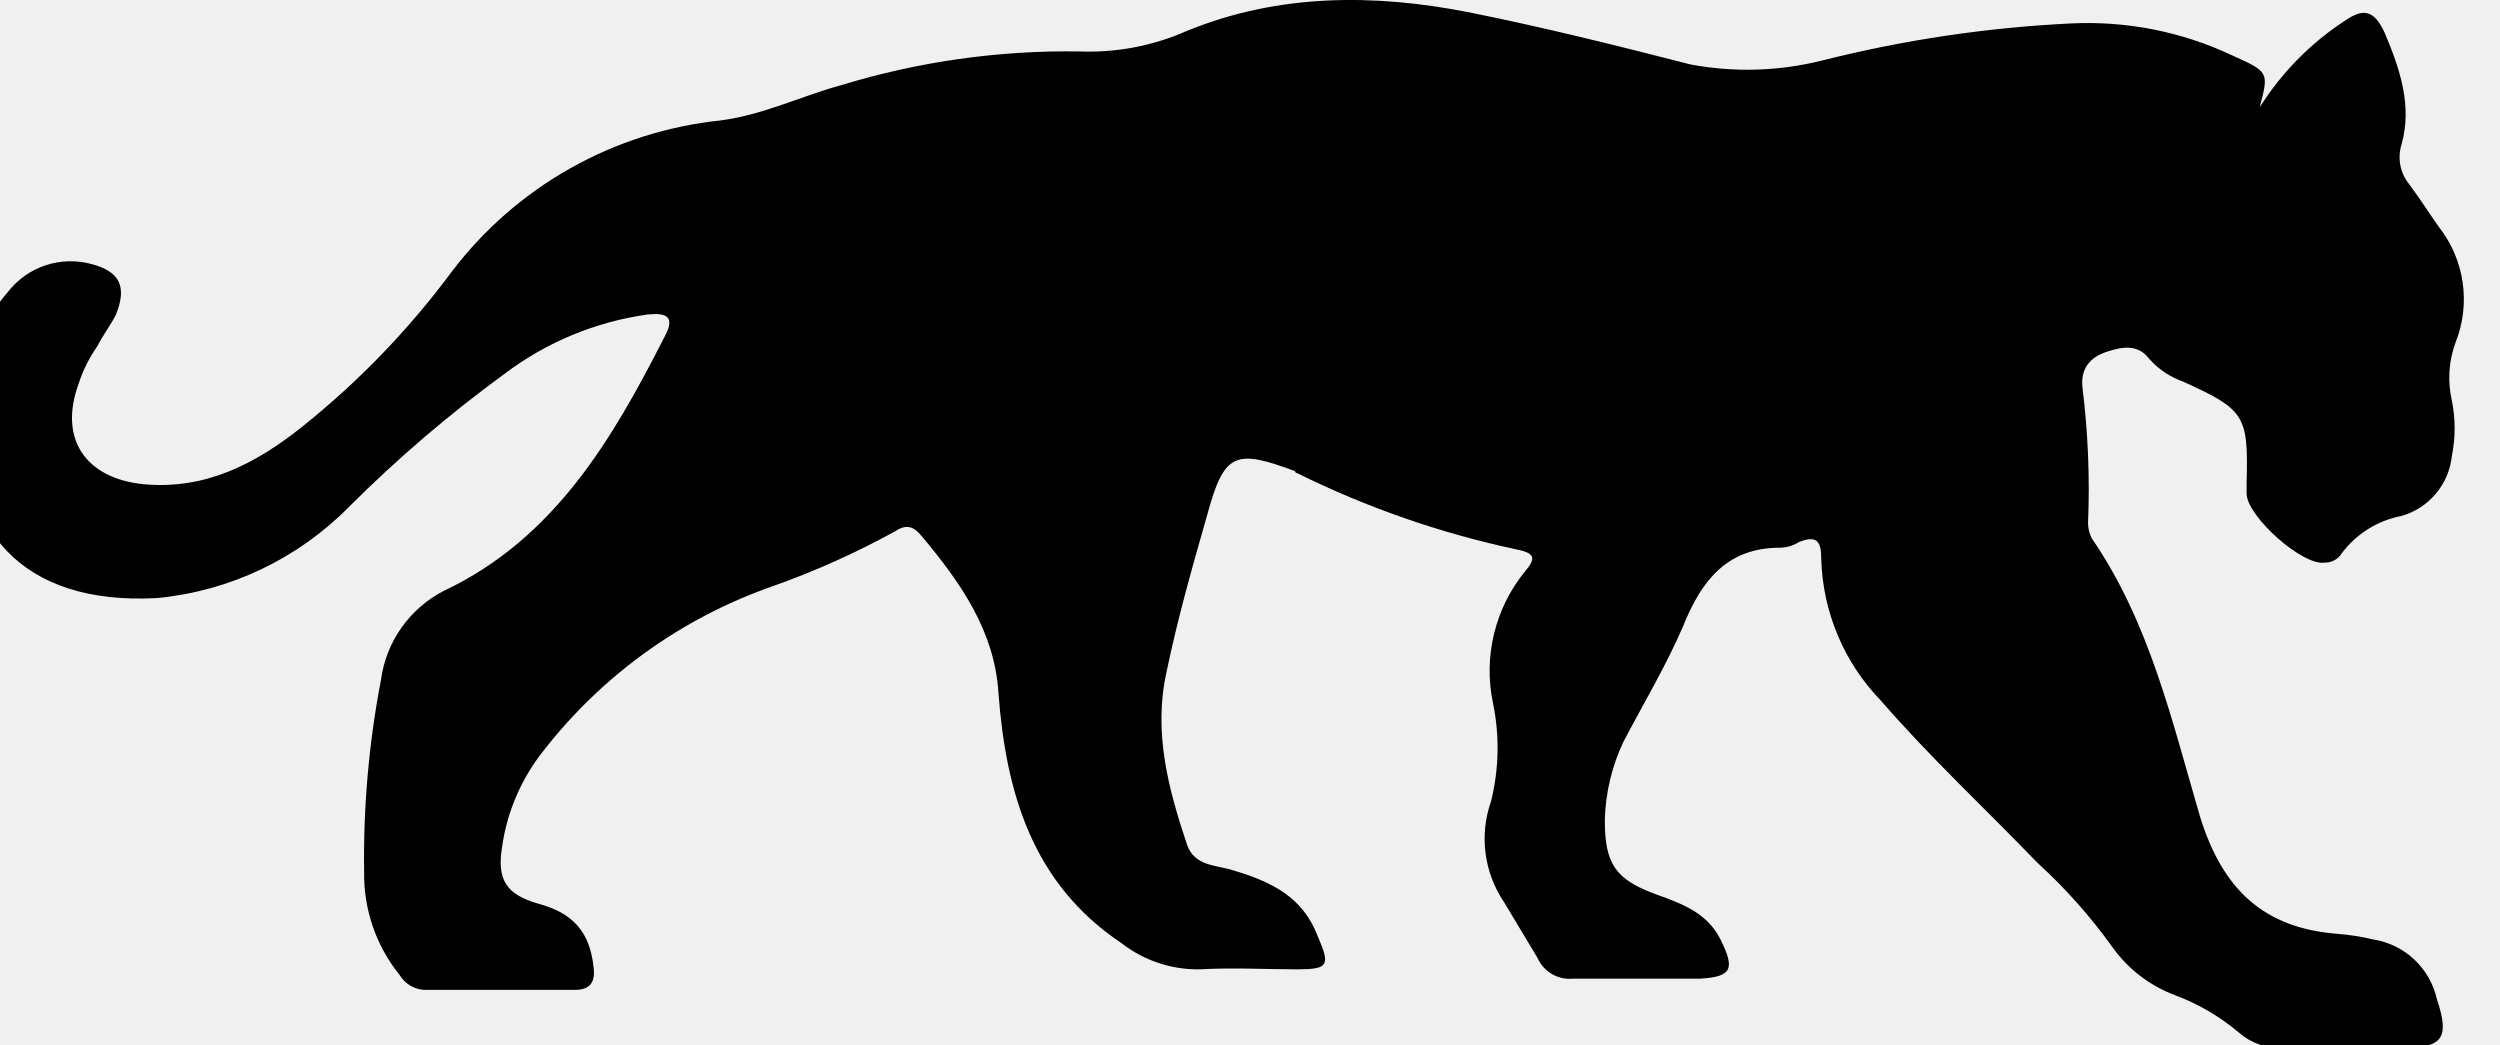
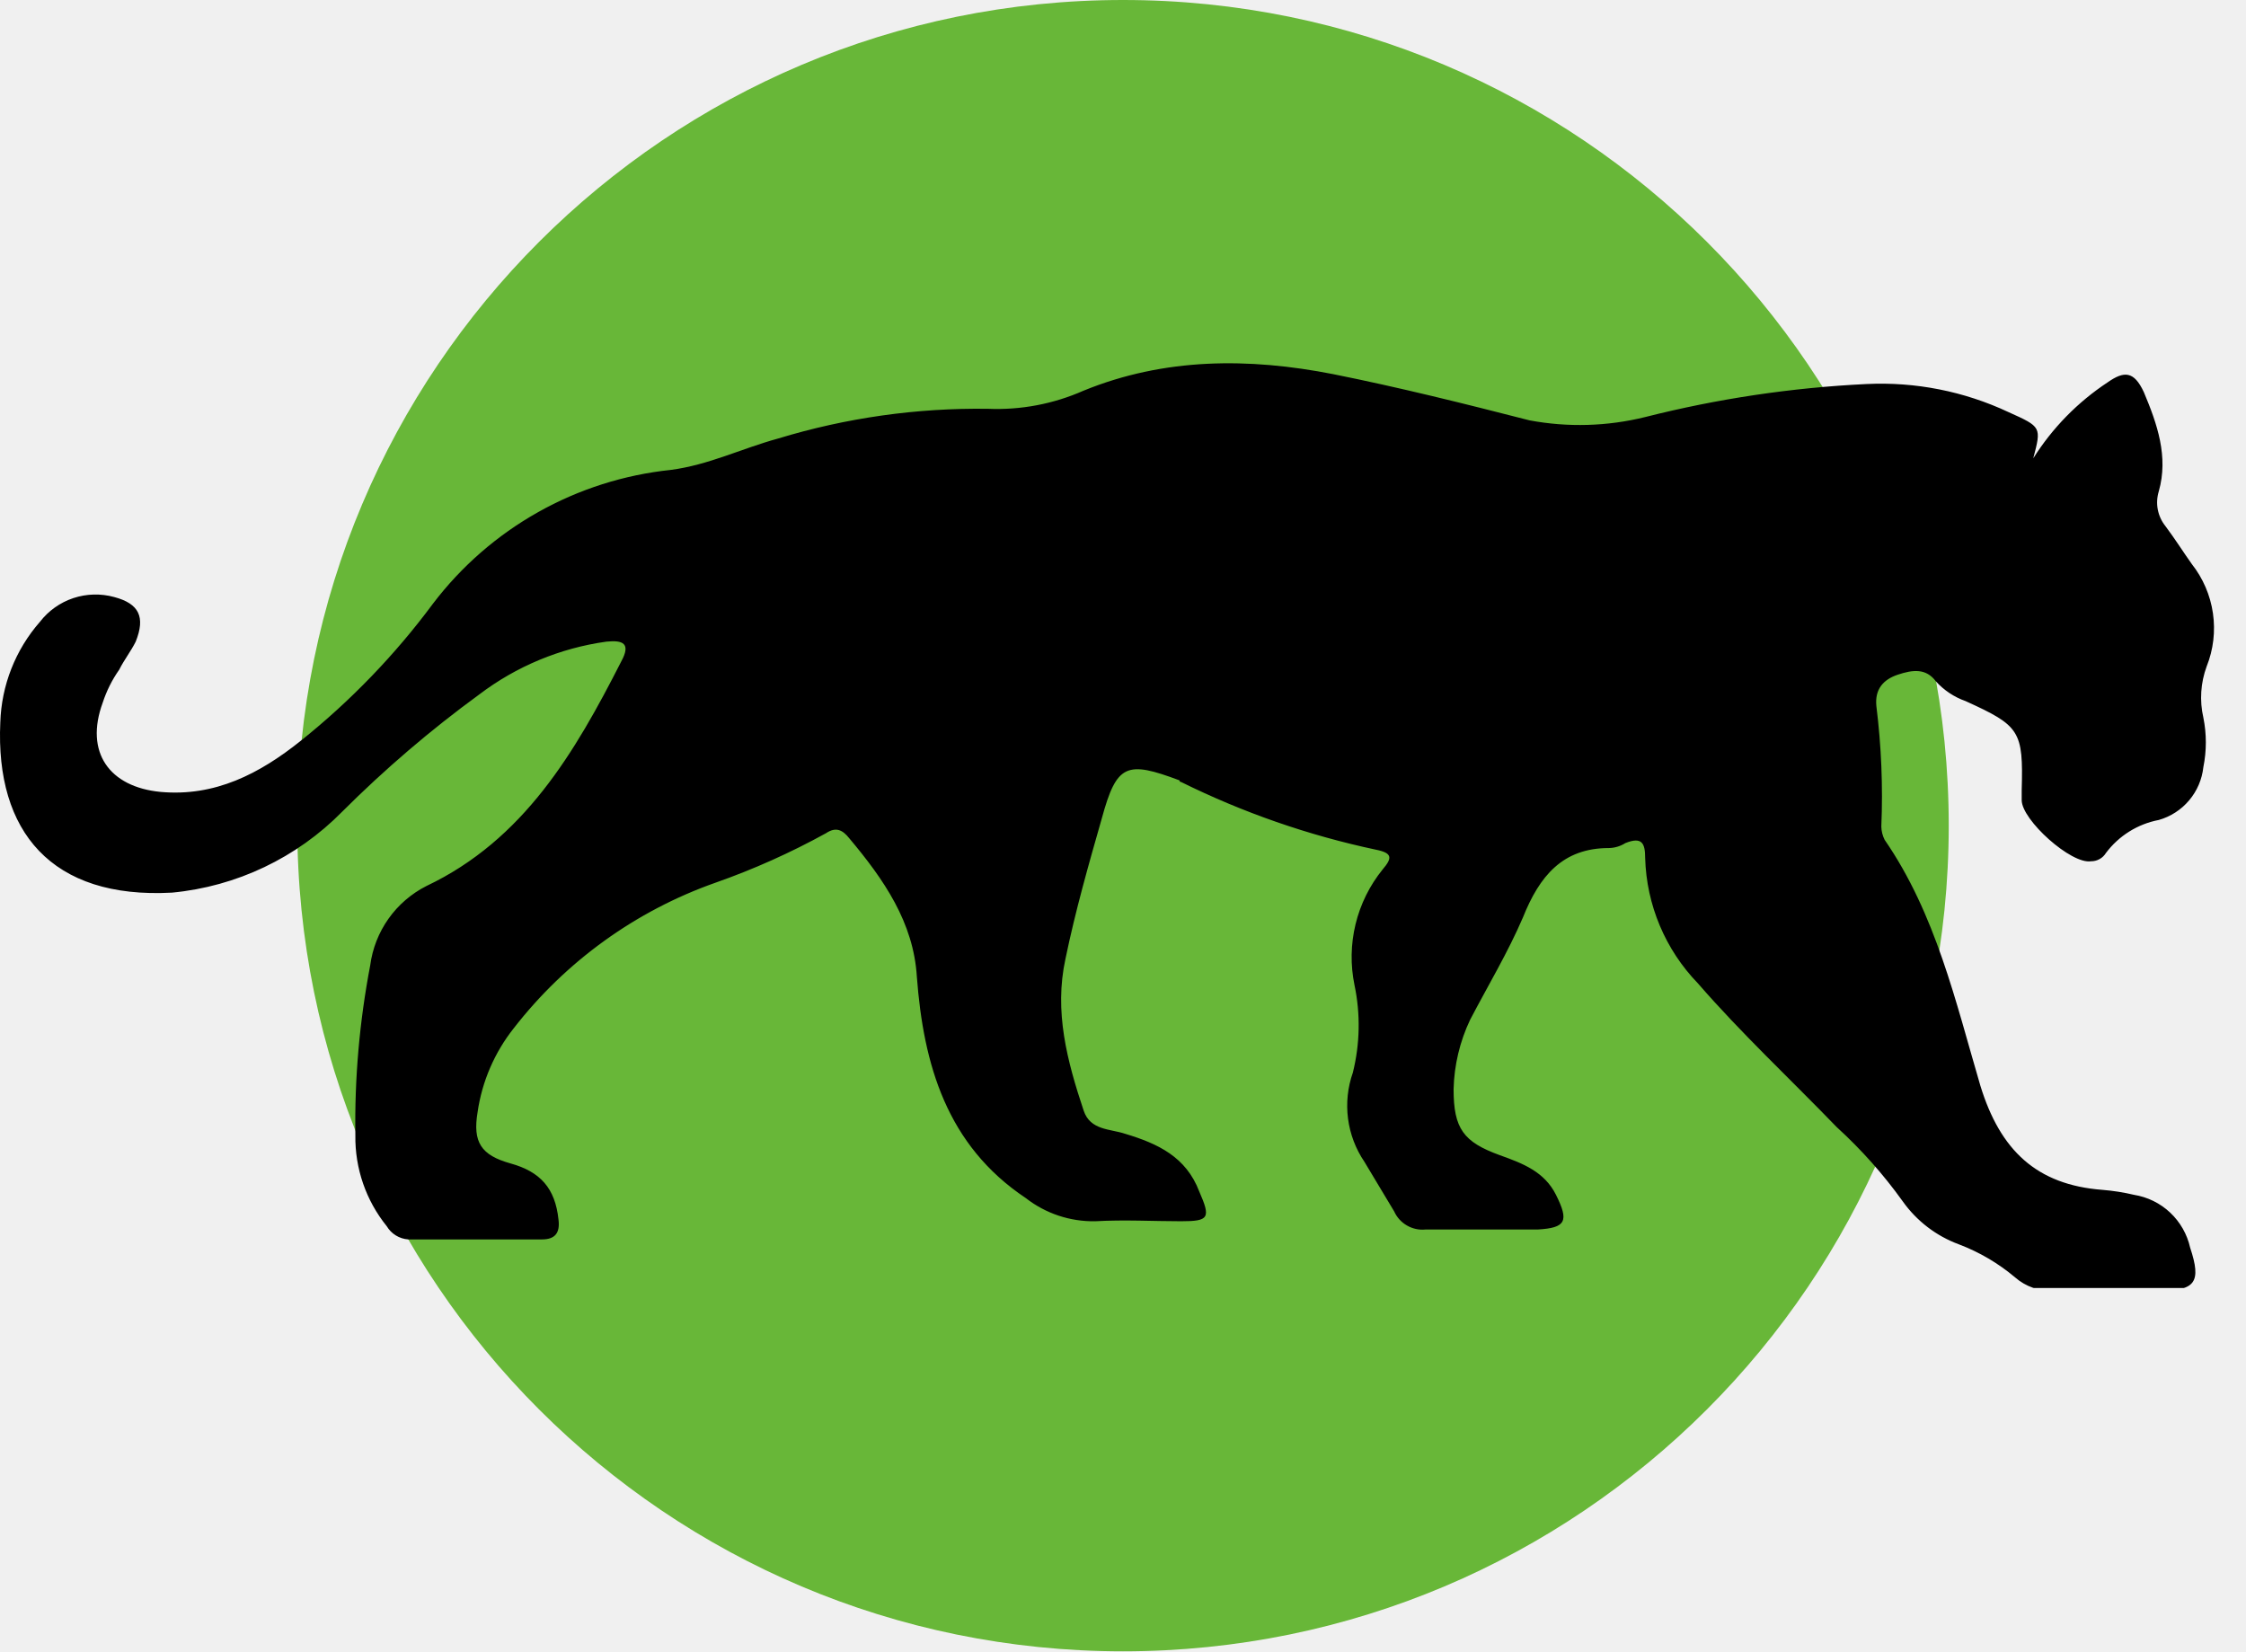
- <svg xmlns="http://www.w3.org/2000/svg" width="67" height="28" viewBox="0 0 67 28" fill="none">
-   <path d="M60.559 2.878C61.136 1.96 61.904 1.176 62.809 0.578C63.309 0.228 63.609 0.228 63.909 0.878C64.309 1.828 64.659 2.828 64.359 3.878C64.305 4.057 64.294 4.245 64.329 4.428C64.364 4.611 64.443 4.783 64.559 4.928C64.859 5.328 65.109 5.728 65.359 6.078C65.699 6.51 65.92 7.024 65.999 7.568C66.078 8.112 66.013 8.668 65.809 9.178C65.626 9.674 65.591 10.213 65.709 10.728C65.809 11.223 65.809 11.733 65.709 12.228C65.669 12.599 65.519 12.949 65.278 13.234C65.038 13.519 64.718 13.726 64.359 13.828C63.72 13.95 63.149 14.307 62.759 14.828C62.712 14.905 62.646 14.969 62.567 15.012C62.488 15.056 62.399 15.079 62.309 15.078C61.709 15.178 60.209 13.828 60.209 13.228V12.928C60.259 11.128 60.159 10.978 58.509 10.228C58.164 10.107 57.854 9.9 57.609 9.628C57.309 9.228 56.909 9.278 56.459 9.428C56.009 9.578 55.759 9.878 55.809 10.378C55.96 11.589 56.01 12.81 55.959 14.028C55.962 14.168 55.997 14.304 56.059 14.428C57.609 16.678 58.209 19.328 58.959 21.878C59.559 23.828 60.659 24.878 62.659 25.028C62.979 25.054 63.297 25.104 63.609 25.178C64.02 25.244 64.402 25.432 64.705 25.717C65.008 26.003 65.218 26.372 65.309 26.778C65.659 27.828 65.459 28.078 64.409 28.078H61.159C60.738 28.1 60.326 27.956 60.009 27.678C59.503 27.251 58.928 26.913 58.309 26.678C57.625 26.426 57.032 25.973 56.609 25.378C56.023 24.56 55.353 23.806 54.609 23.128C53.209 21.678 51.709 20.278 50.409 18.778C49.419 17.756 48.849 16.401 48.809 14.978C48.809 14.528 48.709 14.328 48.209 14.528C48.059 14.623 47.886 14.675 47.709 14.678C46.309 14.678 45.609 15.528 45.109 16.778C44.659 17.828 44.059 18.828 43.509 19.878C43.197 20.536 43.027 21.251 43.009 21.978C43.009 23.178 43.309 23.578 44.409 23.978C45.109 24.228 45.759 24.478 46.109 25.178C46.509 25.978 46.409 26.178 45.559 26.228H42.159C41.963 26.248 41.766 26.205 41.596 26.107C41.425 26.008 41.29 25.858 41.209 25.678L40.309 24.178C40.044 23.787 39.874 23.339 39.813 22.87C39.752 22.401 39.802 21.924 39.959 21.478C40.175 20.61 40.193 19.704 40.009 18.828C39.883 18.218 39.894 17.588 40.041 16.983C40.188 16.378 40.467 15.813 40.859 15.328C41.159 14.978 41.159 14.828 40.659 14.728C38.615 14.294 36.633 13.605 34.759 12.678C34.746 12.678 34.733 12.673 34.724 12.664C34.714 12.654 34.709 12.642 34.709 12.628C33.109 12.028 32.809 12.128 32.359 13.778C31.959 15.178 31.559 16.578 31.259 18.028C30.909 19.628 31.309 21.128 31.809 22.628C32.009 23.228 32.609 23.178 33.059 23.328C34.059 23.628 34.909 24.028 35.309 25.078C35.659 25.878 35.609 25.978 34.759 25.978C33.909 25.978 33.059 25.928 32.159 25.978C31.4 25.992 30.658 25.745 30.059 25.278C27.659 23.678 26.959 21.228 26.759 18.578C26.659 16.928 25.759 15.628 24.709 14.378C24.509 14.128 24.309 14.028 24.009 14.228C22.936 14.82 21.815 15.322 20.659 15.728C18.246 16.58 16.129 18.108 14.559 20.128C13.973 20.866 13.593 21.746 13.459 22.678C13.309 23.578 13.559 23.978 14.459 24.228C15.359 24.478 15.809 24.978 15.909 25.928C15.959 26.328 15.809 26.528 15.409 26.528H11.359C11.227 26.519 11.098 26.478 10.985 26.408C10.872 26.338 10.777 26.242 10.709 26.128C10.081 25.351 9.745 24.378 9.759 23.378C9.733 21.651 9.884 19.925 10.209 18.228C10.276 17.72 10.466 17.236 10.762 16.818C11.058 16.4 11.452 16.06 11.909 15.828C14.859 14.428 16.409 11.778 17.809 9.028C18.109 8.478 17.859 8.378 17.359 8.428C15.96 8.623 14.634 9.174 13.509 10.028C12.036 11.103 10.649 12.29 9.359 13.578C7.984 14.975 6.16 15.843 4.209 16.028C0.559 16.228 -1.141 14.178 -0.991 10.878C-0.957 9.753 -0.533 8.675 0.209 7.828C0.467 7.494 0.819 7.244 1.22 7.11C1.621 6.977 2.052 6.966 2.459 7.078C3.209 7.278 3.409 7.678 3.109 8.428C2.959 8.728 2.759 8.978 2.609 9.278C2.393 9.585 2.225 9.922 2.109 10.278C1.559 11.778 2.309 12.828 3.859 12.978C5.509 13.128 6.859 12.428 8.109 11.428C9.615 10.223 10.96 8.828 12.109 7.278C12.969 6.147 14.051 5.204 15.29 4.507C16.528 3.811 17.896 3.376 19.309 3.228C20.459 3.078 21.459 2.578 22.559 2.278C24.616 1.651 26.759 1.348 28.909 1.378C29.905 1.42 30.897 1.232 31.809 0.828C34.259 -0.172 36.809 -0.172 39.359 0.328C41.359 0.728 43.359 1.228 45.309 1.728C46.47 1.945 47.663 1.911 48.809 1.628C51.003 1.072 53.248 0.737 55.509 0.628C56.99 0.556 58.467 0.848 59.809 1.478C60.809 1.928 60.809 1.928 60.559 2.878Z" fill="black" />
+ <svg xmlns="http://www.w3.org/2000/svg" width="68" height="50" viewBox="0 0 68 50" fill="none">
+   <circle cx="34" cy="25" r="25" fill="#68B738" />
+   <g clip-path="url(#clip0_93650_939)">
+     <path d="M61.559 13.878C62.136 12.96 62.904 12.176 63.809 11.578C64.309 11.228 64.609 11.228 64.909 11.878C65.309 12.828 65.659 13.828 65.359 14.878C65.305 15.056 65.294 15.245 65.329 15.428C65.364 15.611 65.443 15.783 65.559 15.928C65.859 16.328 66.109 16.728 66.359 17.078C66.699 17.51 66.92 18.024 66.999 18.568C67.078 19.112 67.013 19.668 66.809 20.178C66.626 20.674 66.591 21.213 66.709 21.728C66.809 22.223 66.809 22.733 66.709 23.228C66.669 23.599 66.519 23.949 66.278 24.234C66.038 24.519 65.718 24.726 65.359 24.828C64.72 24.95 64.149 25.307 63.759 25.828C63.712 25.905 63.646 25.969 63.567 26.012C63.488 26.056 63.399 26.079 63.309 26.078C62.709 26.178 61.209 24.828 61.209 24.228V23.928C61.259 22.128 61.159 21.978 59.509 21.228C59.164 21.107 58.854 20.9 58.609 20.628C58.309 20.228 57.909 20.278 57.459 20.428C57.009 20.578 56.759 20.878 56.809 21.378C56.96 22.589 57.01 23.81 56.959 25.028C56.962 25.168 56.997 25.304 57.059 25.428C58.609 27.678 59.209 30.328 59.959 32.878C60.559 34.828 61.659 35.878 63.659 36.028C63.979 36.054 64.297 36.104 64.609 36.178C65.02 36.244 65.402 36.432 65.705 36.717C66.008 37.003 66.218 37.372 66.309 37.778C66.659 38.828 66.459 39.078 65.409 39.078H62.159C61.738 39.1 61.326 38.956 61.009 38.678C60.503 38.251 59.928 37.913 59.309 37.678C58.625 37.426 58.032 36.973 57.609 36.378C57.023 35.56 56.353 34.806 55.609 34.128C54.209 32.678 52.709 31.278 51.409 29.778C50.419 28.756 49.849 27.401 49.809 25.978C49.809 25.528 49.709 25.328 49.209 25.528C49.059 25.623 48.886 25.675 48.709 25.678C47.309 25.678 46.609 26.528 46.109 27.778C45.659 28.828 45.059 29.828 44.509 30.878C44.197 31.536 44.027 32.251 44.009 32.978C44.009 34.178 44.309 34.578 45.409 34.978C46.109 35.228 46.759 35.478 47.109 36.178C47.509 36.978 47.409 37.178 46.559 37.228H43.159C42.963 37.248 42.766 37.205 42.596 37.106C42.425 37.008 42.29 36.858 42.209 36.678L41.309 35.178C41.044 34.787 40.874 34.339 40.813 33.87C40.752 33.401 40.802 32.925 40.959 32.478C41.175 31.61 41.193 30.704 41.009 29.828C40.883 29.218 40.894 28.588 41.041 27.983C41.188 27.378 41.467 26.813 41.859 26.328C42.159 25.978 42.159 25.828 41.659 25.728C39.615 25.294 37.633 24.605 35.759 23.678C35.746 23.678 35.733 23.673 35.724 23.664C35.714 23.654 35.709 23.642 35.709 23.628C34.109 23.028 33.809 23.128 33.359 24.778C32.959 26.178 32.559 27.578 32.259 29.028C31.909 30.628 32.309 32.128 32.809 33.628C33.009 34.228 33.609 34.178 34.059 34.328C35.059 34.628 35.909 35.028 36.309 36.078C36.659 36.878 36.609 36.978 35.759 36.978C34.909 36.978 34.059 36.928 33.159 36.978C32.4 36.992 31.658 36.745 31.059 36.278C28.659 34.678 27.959 32.228 27.759 29.578C27.659 27.928 26.759 26.628 25.709 25.378C25.509 25.128 25.309 25.028 25.009 25.228C23.936 25.82 22.815 26.322 21.659 26.728C19.246 27.58 17.129 29.108 15.559 31.128C14.973 31.866 14.593 32.746 14.459 33.678C14.309 34.578 14.559 34.978 15.459 35.228C16.359 35.478 16.809 35.978 16.909 36.928C16.959 37.328 16.809 37.528 16.409 37.528H12.359C12.227 37.519 12.098 37.478 11.985 37.408C11.872 37.339 11.777 37.242 11.709 37.128C11.081 36.351 10.745 35.378 10.759 34.378C10.733 32.651 10.884 30.925 11.209 29.228C11.276 28.72 11.466 28.236 11.762 27.818C12.058 27.4 12.452 27.06 12.909 26.828C15.859 25.428 17.409 22.778 18.809 20.028C19.109 19.478 18.859 19.378 18.359 19.428C16.96 19.623 15.634 20.174 14.509 21.028C13.036 22.103 11.649 23.29 10.359 24.578C8.984 25.975 7.16 26.843 5.209 27.028C1.559 27.228 -0.141 25.178 0.009 21.878C0.043 20.753 0.467 19.675 1.209 18.828C1.467 18.494 1.819 18.244 2.22 18.11C2.621 17.977 3.052 17.966 3.459 18.078C4.209 18.278 4.409 18.678 4.109 19.428C3.959 19.728 3.759 19.978 3.609 20.278C3.393 20.585 3.225 20.922 3.109 21.278C2.559 22.778 3.309 23.828 4.859 23.978C6.509 24.128 7.859 23.428 9.109 22.428C10.615 21.223 11.96 19.828 13.109 18.278C13.969 17.147 15.051 16.204 16.29 15.508C17.528 14.811 18.896 14.376 20.309 14.228C21.459 14.078 22.459 13.578 23.559 13.278C25.616 12.651 27.759 12.348 29.909 12.378C30.905 12.42 31.897 12.232 32.809 11.828C35.259 10.828 37.809 10.828 40.359 11.328C42.359 11.728 44.359 12.228 46.309 12.728C47.47 12.945 48.663 12.911 49.809 12.628C52.003 12.072 54.248 11.737 56.509 11.628C57.99 11.556 59.467 11.848 60.809 12.478C61.809 12.928 61.809 12.928 61.559 13.878Z" fill="black" />
+   </g>
+   <defs>
+     <clipPath id="clip0_93650_939">
+       <rect width="68" height="28" fill="white" transform="translate(0 11)" />
+     </clipPath>
+   </defs>
</svg>
